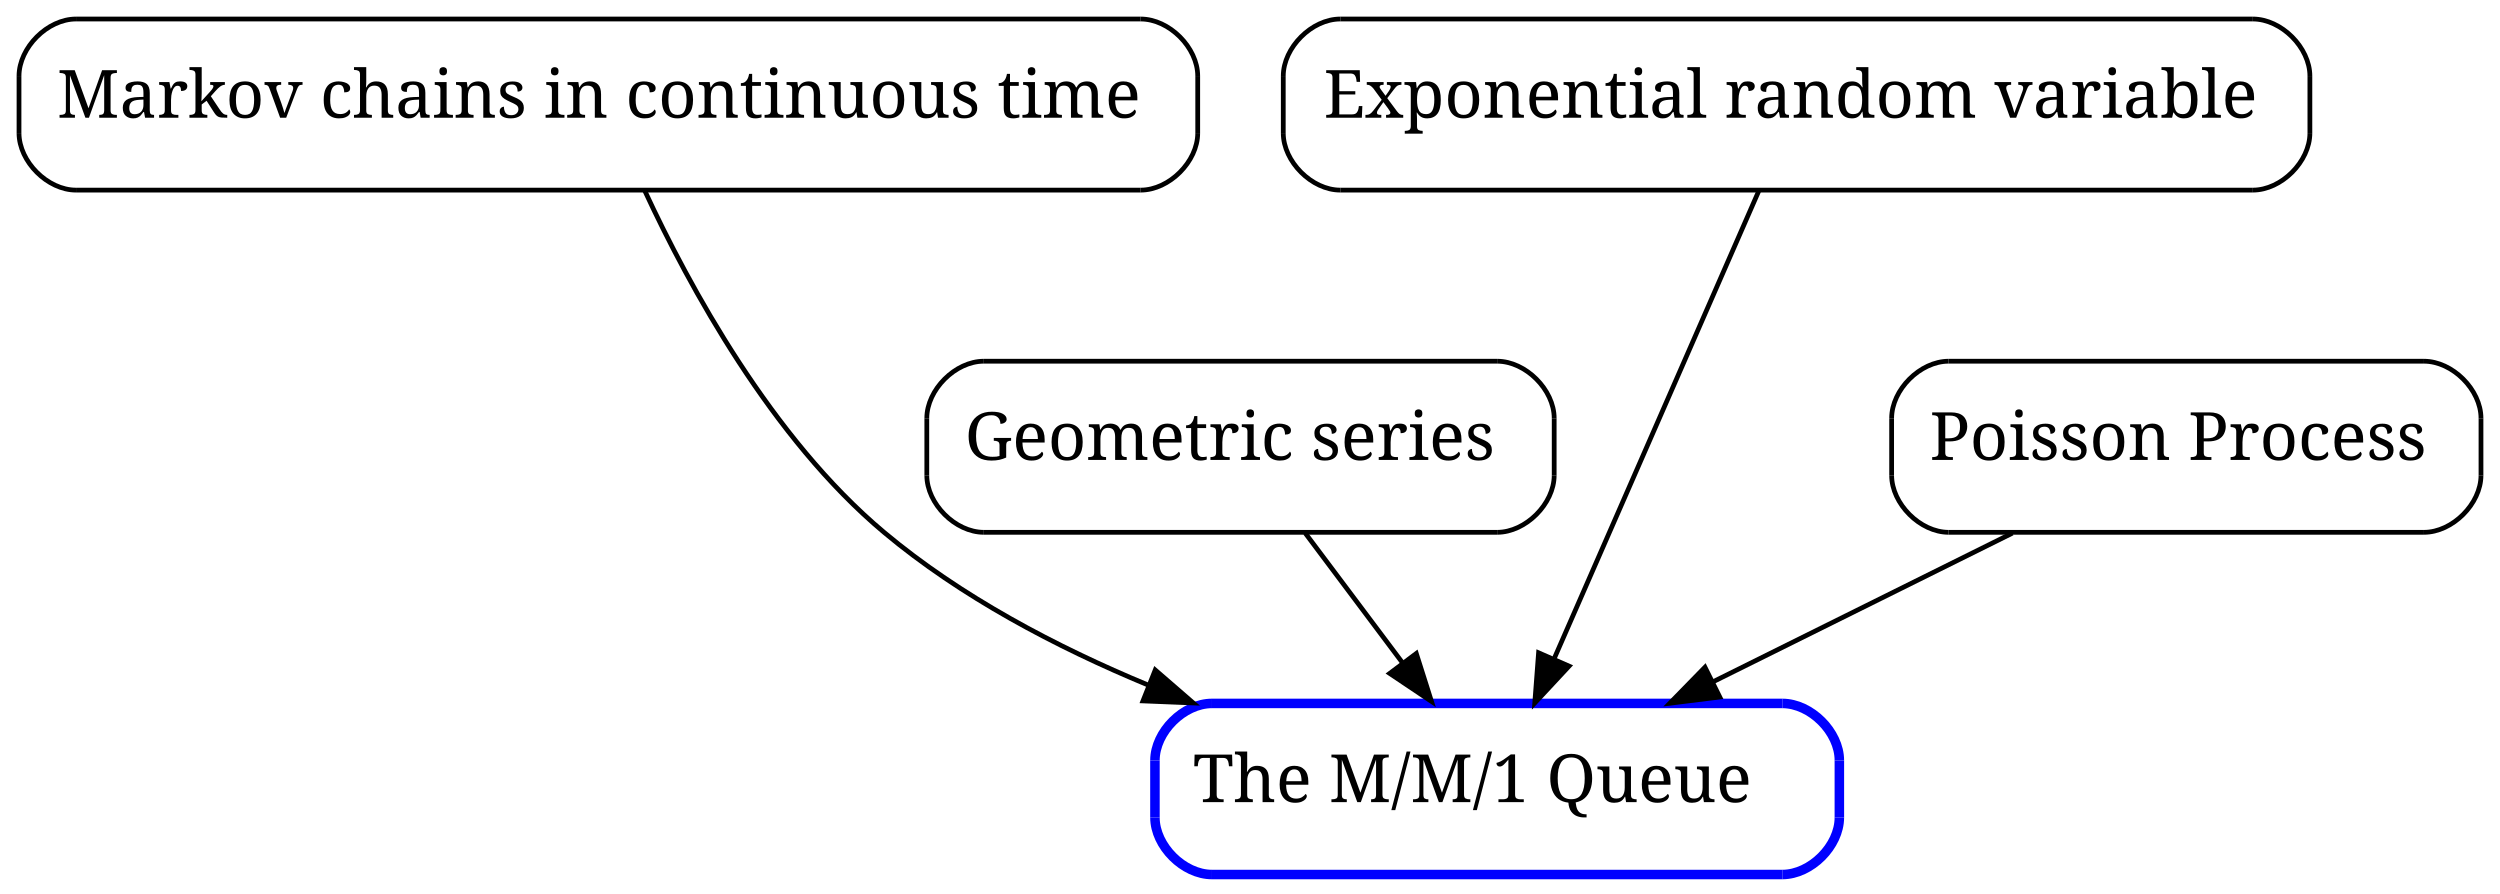
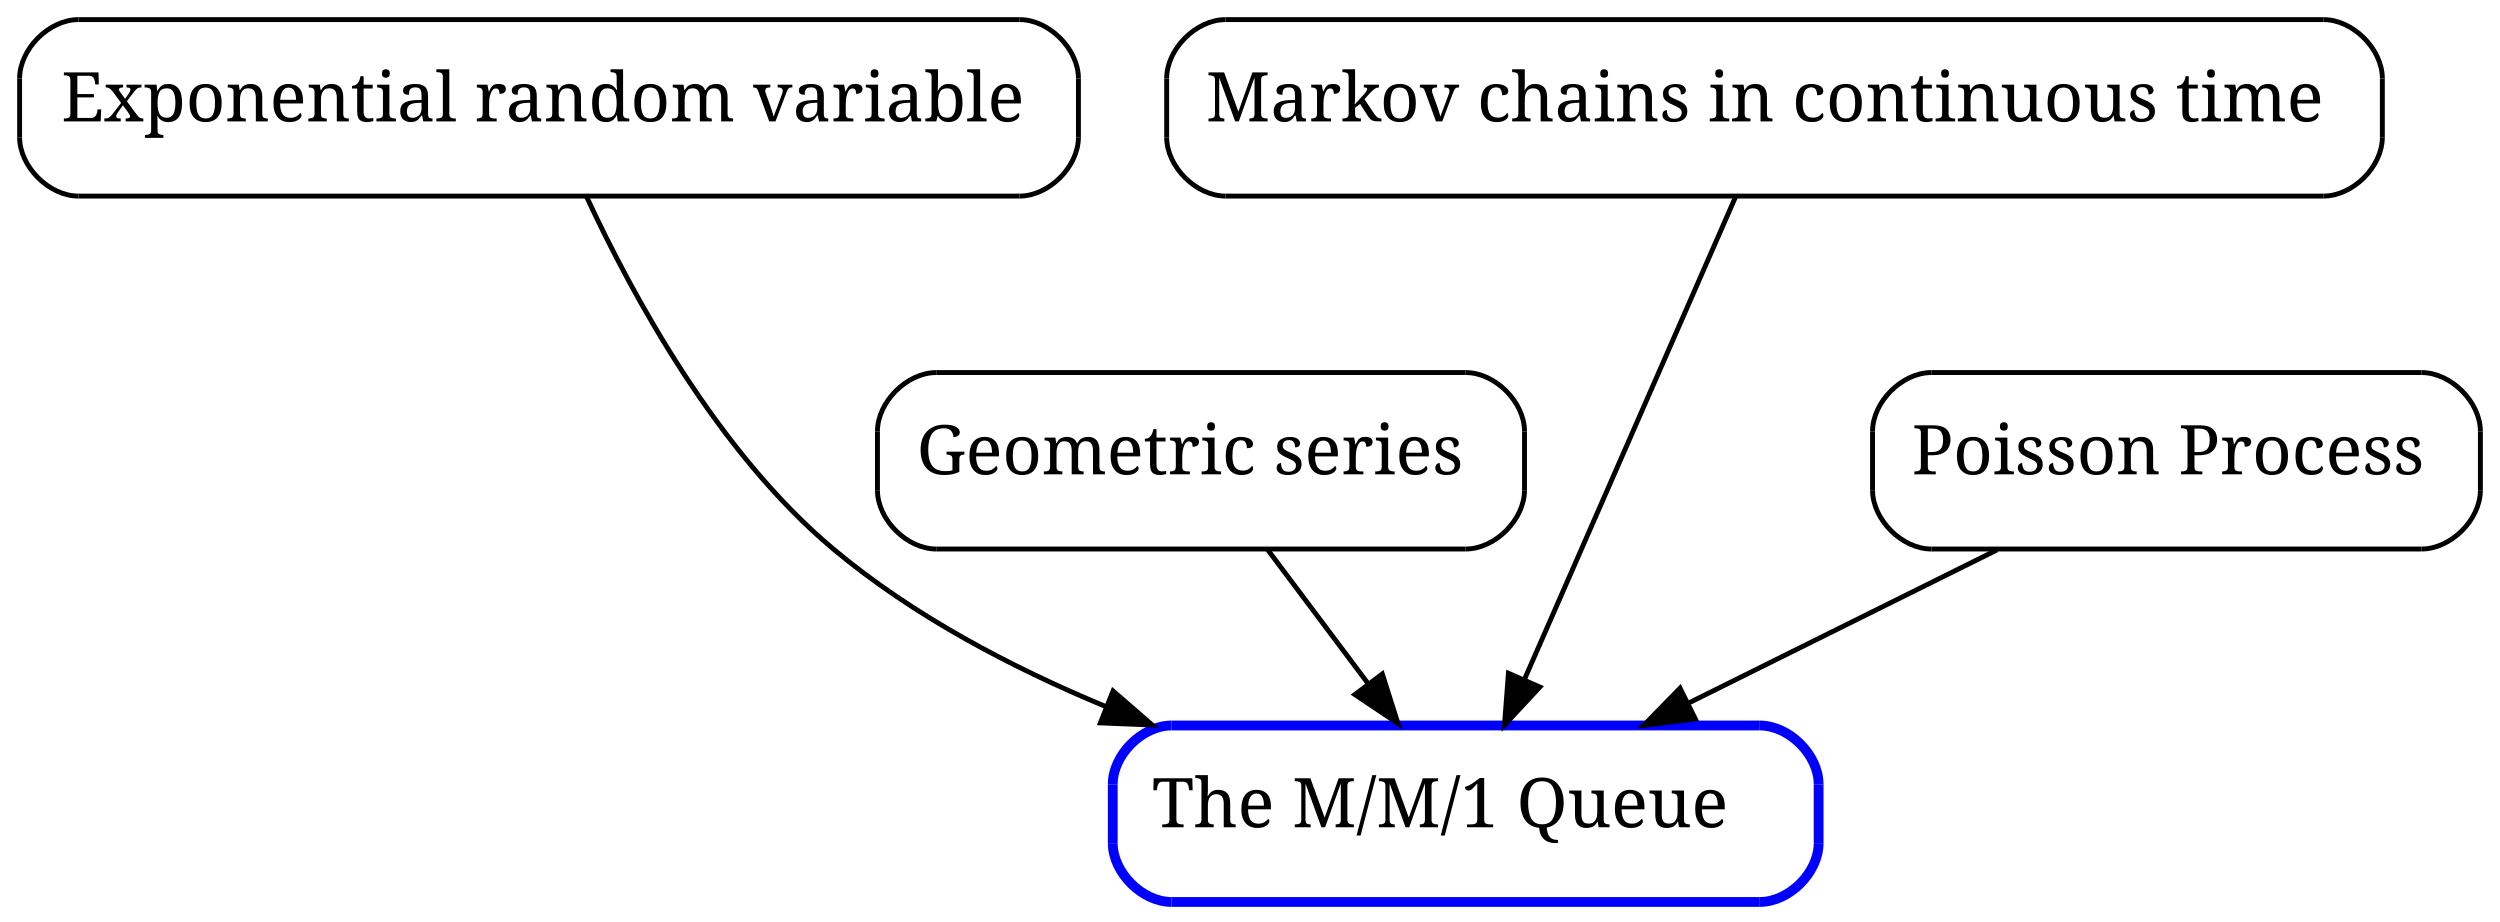
- <svg xmlns="http://www.w3.org/2000/svg" xmlns:xlink="http://www.w3.org/1999/xlink" width="526pt" height="188pt" viewBox="0.00 0.00 526.00 188.00">
+ <svg xmlns="http://www.w3.org/2000/svg" xmlns:xlink="http://www.w3.org/1999/xlink" width="510pt" height="188pt" viewBox="0.00 0.00 510.00 188.00">
  <g id="graph1" class="graph" transform="scale(1 1) rotate(0) translate(4 184)">
    <g id="node1" class="node">
      <a xlink:href="MM1_QUEUE.html" xlink:title="The M/M/1 Queue " target="_top">
-         <polyline fill="none" stroke="blue" stroke-width="2" points="371,-36 251,-36 " />
-         <path fill="none" stroke="blue" stroke-width="2" d="M251,-36C245,-36 239,-30 239,-24" />
-         <polyline fill="none" stroke="blue" stroke-width="2" points="239,-24 239,-12 " />
-         <path fill="none" stroke="blue" stroke-width="2" d="M239,-12C239,-6 245,-1.71714e-14 251,-1.65793e-14" />
-         <polyline fill="none" stroke="blue" stroke-width="2" points="251,-1.65793e-14 371,-4.73695e-15 " />
-         <path fill="none" stroke="blue" stroke-width="2" d="M371,-4.73695e-15C377,-4.14483e-15 383,-6 383,-12" />
-         <polyline fill="none" stroke="blue" stroke-width="2" points="383,-12 383,-24 " />
-         <path fill="none" stroke="blue" stroke-width="2" d="M383,-24C383,-30 377,-36 371,-36" />
-         <text text-anchor="start" x="247" y="-15.233" font-family="Times Roman,serif" font-size="14.00">The M/M/1 Queue </text>
+         <polyline fill="none" stroke="blue" stroke-width="2" points="355,-36 235,-36 " />
+         <path fill="none" stroke="blue" stroke-width="2" d="M235,-36C229,-36 223,-30 223,-24" />
+         <polyline fill="none" stroke="blue" stroke-width="2" points="223,-24 223,-12 " />
+         <path fill="none" stroke="blue" stroke-width="2" d="M223,-12C223,-6 229,-1.71714e-14 235,-1.65793e-14" />
+         <polyline fill="none" stroke="blue" stroke-width="2" points="235,-1.65793e-14 355,-4.73695e-15 " />
+         <path fill="none" stroke="blue" stroke-width="2" d="M355,-4.73695e-15C361,-4.14483e-15 367,-6 367,-12" />
+         <polyline fill="none" stroke="blue" stroke-width="2" points="367,-12 367,-24 " />
+         <path fill="none" stroke="blue" stroke-width="2" d="M367,-24C367,-30 361,-36 355,-36" />
+         <text text-anchor="start" x="231" y="-15.233" font-family="Times Roman,serif" font-size="14.00">The M/M/1 Queue </text>
      </a>
    </g>
    <g id="node2" class="node">
-       <a xlink:href="CONTINUOUS_TIME_MARKOV_CHAIN.html" xlink:title="Markov chains in continuous time" target="_top">
-         <polyline fill="none" stroke="black" points="236,-180 12,-180 " />
-         <path fill="none" stroke="black" d="M12,-180C6,-180 6.86858e-14,-174 5.21065e-14,-168" />
-         <polyline fill="none" stroke="black" points="5.21065e-14,-168 1.89478e-14,-156 " />
-         <path fill="none" stroke="black" d="M1.89478e-14,-156C2.36848e-15,-150 6,-144 12,-144" />
-         <polyline fill="none" stroke="black" points="12,-144 236,-144 " />
-         <path fill="none" stroke="black" d="M236,-144C242,-144 248,-150 248,-156" />
-         <polyline fill="none" stroke="black" points="248,-156 248,-168 " />
-         <path fill="none" stroke="black" d="M248,-168C248,-174 242,-180 236,-180" />
-         <text text-anchor="start" x="8" y="-159.233" font-family="Times Roman,serif" font-size="14.00">Markov chains in continuous time</text>
+       <a xlink:href="EXPONENTIAL_RANDOM_VARIABLE.html" xlink:title="Exponential random variable" target="_top">
+         <polyline fill="none" stroke="black" points="204,-180 12,-180 " />
+         <path fill="none" stroke="black" d="M12,-180C6,-180 7.10543e-14,-174 5.68434e-14,-168" />
+         <polyline fill="none" stroke="black" points="5.68434e-14,-168 2.84217e-14,-156 " />
+         <path fill="none" stroke="black" d="M2.84217e-14,-156C1.42109e-14,-150 6,-144 12,-144" />
+         <polyline fill="none" stroke="black" points="12,-144 204,-144 " />
+         <path fill="none" stroke="black" d="M204,-144C210,-144 216,-150 216,-156" />
+         <polyline fill="none" stroke="black" points="216,-156 216,-168 " />
+         <path fill="none" stroke="black" d="M216,-168C216,-174 210,-180 204,-180" />
+         <text text-anchor="start" x="8.5" y="-159.233" font-family="Times Roman,serif" font-size="14.00">Exponential random variable</text>
      </a>
    </g>
    <g id="edge2" class="edge">
-       <path fill="none" stroke="black" d="M131.695,-143.798C140.982,-123.776 158.347,-91.817 182,-72 198.153,-58.466 218.182,-47.902 237.602,-39.85" />
-       <polygon fill="black" stroke="black" points="239.061,-43.036 247.066,-36.097 236.48,-36.529 239.061,-43.036" />
+       <path fill="none" stroke="black" d="M115.695,-143.798C124.982,-123.776 142.347,-91.817 166,-72 182.153,-58.466 202.182,-47.902 221.602,-39.85" />
+       <polygon fill="black" stroke="black" points="223.061,-43.036 231.066,-36.097 220.48,-36.529 223.061,-43.036" />
    </g>
    <g id="node6" class="node">
      <a xlink:href="GEOMETRIC_SERIES.html" xlink:title="Geometric series" target="_top">
-         <polyline fill="none" stroke="black" points="311,-108 203,-108 " />
-         <path fill="none" stroke="black" d="M203,-108C197,-108 191,-102 191,-96" />
-         <polyline fill="none" stroke="black" points="191,-96 191,-84 " />
-         <path fill="none" stroke="black" d="M191,-84C191,-78 197,-72 203,-72" />
-         <polyline fill="none" stroke="black" points="203,-72 311,-72 " />
-         <path fill="none" stroke="black" d="M311,-72C317,-72 323,-78 323,-84" />
-         <polyline fill="none" stroke="black" points="323,-84 323,-96 " />
-         <path fill="none" stroke="black" d="M323,-96C323,-102 317,-108 311,-108" />
-         <text text-anchor="start" x="199" y="-87.233" font-family="Times Roman,serif" font-size="14.00">Geometric series</text>
+         <polyline fill="none" stroke="black" points="295,-108 187,-108 " />
+         <path fill="none" stroke="black" d="M187,-108C181,-108 175,-102 175,-96" />
+         <polyline fill="none" stroke="black" points="175,-96 175,-84 " />
+         <path fill="none" stroke="black" d="M175,-84C175,-78 181,-72 187,-72" />
+         <polyline fill="none" stroke="black" points="187,-72 295,-72 " />
+         <path fill="none" stroke="black" d="M295,-72C301,-72 307,-78 307,-84" />
+         <polyline fill="none" stroke="black" points="307,-84 307,-96 " />
+         <path fill="none" stroke="black" d="M307,-96C307,-102 301,-108 295,-108" />
+         <text text-anchor="start" x="183" y="-87.233" font-family="Times Roman,serif" font-size="14.00">Geometric series</text>
      </a>
    </g>
    <g id="node4" class="node">
-       <a xlink:href="EXPONENTIAL_RANDOM_VARIABLE.html" xlink:title="Exponential random variable" target="_top">
-         <polyline fill="none" stroke="black" points="470,-180 278,-180 " />
-         <path fill="none" stroke="black" d="M278,-180C272,-180 266,-174 266,-168" />
-         <polyline fill="none" stroke="black" points="266,-168 266,-156 " />
-         <path fill="none" stroke="black" d="M266,-156C266,-150 272,-144 278,-144" />
-         <polyline fill="none" stroke="black" points="278,-144 470,-144 " />
+       <a xlink:href="CONTINUOUS_TIME_MARKOV_CHAIN.html" xlink:title="Markov chains in continuous time" target="_top">
+         <polyline fill="none" stroke="black" points="470,-180 246,-180 " />
+         <path fill="none" stroke="black" d="M246,-180C240,-180 234,-174 234,-168" />
+         <polyline fill="none" stroke="black" points="234,-168 234,-156 " />
+         <path fill="none" stroke="black" d="M234,-156C234,-150 240,-144 246,-144" />
+         <polyline fill="none" stroke="black" points="246,-144 470,-144 " />
        <path fill="none" stroke="black" d="M470,-144C476,-144 482,-150 482,-156" />
        <polyline fill="none" stroke="black" points="482,-156 482,-168 " />
        <path fill="none" stroke="black" d="M482,-168C482,-174 476,-180 470,-180" />
-         <text text-anchor="start" x="274.5" y="-159.233" font-family="Times Roman,serif" font-size="14.00">Exponential random variable</text>
+         <text text-anchor="start" x="242" y="-159.233" font-family="Times Roman,serif" font-size="14.00">Markov chains in continuous time</text>
      </a>
    </g>
    <g id="edge4" class="edge">
-       <path fill="none" stroke="black" d="M366.021,-143.762C355.181,-118.985 335.706,-74.471 323.072,-45.594" />
-       <polygon fill="black" stroke="black" points="326.129,-43.848 318.914,-36.09 319.716,-46.654 326.129,-43.848" />
+       <path fill="none" stroke="black" d="M350.021,-143.762C339.181,-118.985 319.706,-74.471 307.072,-45.594" />
+       <polygon fill="black" stroke="black" points="310.129,-43.848 302.914,-36.09 303.716,-46.654 310.129,-43.848" />
    </g>
    <g id="edge6" class="edge">
-       <path fill="none" stroke="black" d="M270.626,-71.831C276.846,-63.539 284.332,-53.557 291.16,-44.453" />
-       <polygon fill="black" stroke="black" points="293.99,-46.513 297.19,-36.413 288.39,-42.313 293.99,-46.513" />
+       <path fill="none" stroke="black" d="M254.626,-71.831C260.846,-63.539 268.332,-53.557 275.16,-44.453" />
+       <polygon fill="black" stroke="black" points="277.99,-46.513 281.19,-36.413 272.39,-42.313 277.99,-46.513" />
    </g>
    <g id="node9" class="node">
      <a xlink:href="POISSON_PROCESS.html" xlink:title="Poisson Process" target="_top">
-         <polyline fill="none" stroke="black" points="506,-108 406,-108 " />
-         <path fill="none" stroke="black" d="M406,-108C400,-108 394,-102 394,-96" />
-         <polyline fill="none" stroke="black" points="394,-96 394,-84 " />
-         <path fill="none" stroke="black" d="M394,-84C394,-78 400,-72 406,-72" />
-         <polyline fill="none" stroke="black" points="406,-72 506,-72 " />
-         <path fill="none" stroke="black" d="M506,-72C512,-72 518,-78 518,-84" />
-         <polyline fill="none" stroke="black" points="518,-84 518,-96 " />
-         <path fill="none" stroke="black" d="M518,-96C518,-102 512,-108 506,-108" />
-         <text text-anchor="start" x="402" y="-87.233" font-family="Times Roman,serif" font-size="14.00">Poisson Process</text>
+         <polyline fill="none" stroke="black" points="490,-108 390,-108 " />
+         <path fill="none" stroke="black" d="M390,-108C384,-108 378,-102 378,-96" />
+         <polyline fill="none" stroke="black" points="378,-96 378,-84 " />
+         <path fill="none" stroke="black" d="M378,-84C378,-78 384,-72 390,-72" />
+         <polyline fill="none" stroke="black" points="390,-72 490,-72 " />
+         <path fill="none" stroke="black" d="M490,-72C496,-72 502,-78 502,-84" />
+         <polyline fill="none" stroke="black" points="502,-84 502,-96 " />
+         <path fill="none" stroke="black" d="M502,-96C502,-102 496,-108 490,-108" />
+         <text text-anchor="start" x="386" y="-87.233" font-family="Times Roman,serif" font-size="14.00">Poisson Process</text>
      </a>
    </g>
    <g id="edge10" class="edge">
-       <path fill="none" stroke="black" d="M419.41,-71.831C400.276,-62.33 376.677,-50.612 356.388,-40.537" />
-       <polygon fill="black" stroke="black" points="357.84,-37.351 347.327,-36.038 354.726,-43.62 357.84,-37.351" />
+       <path fill="none" stroke="black" d="M403.41,-71.831C384.276,-62.33 360.677,-50.612 340.388,-40.537" />
+       <polygon fill="black" stroke="black" points="341.84,-37.351 331.327,-36.038 338.726,-43.62 341.84,-37.351" />
    </g>
  </g>
</svg>
